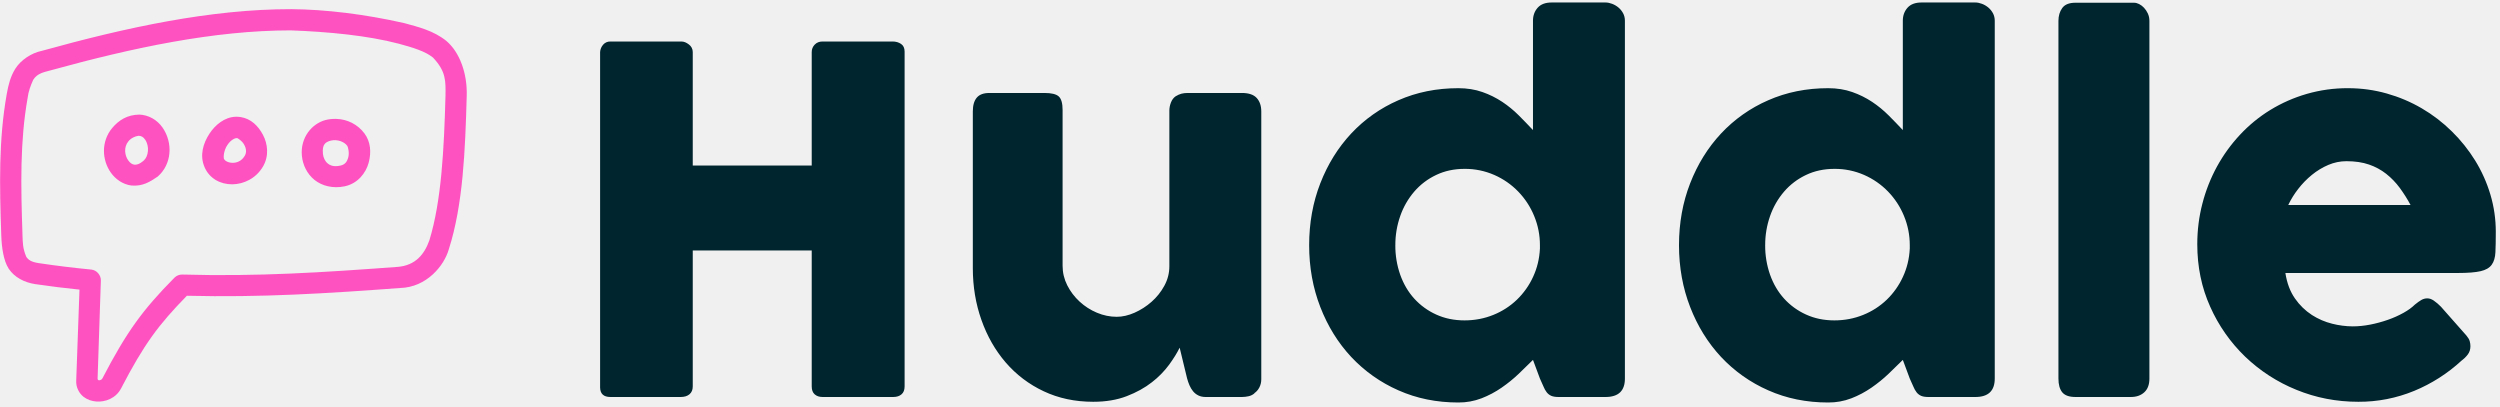
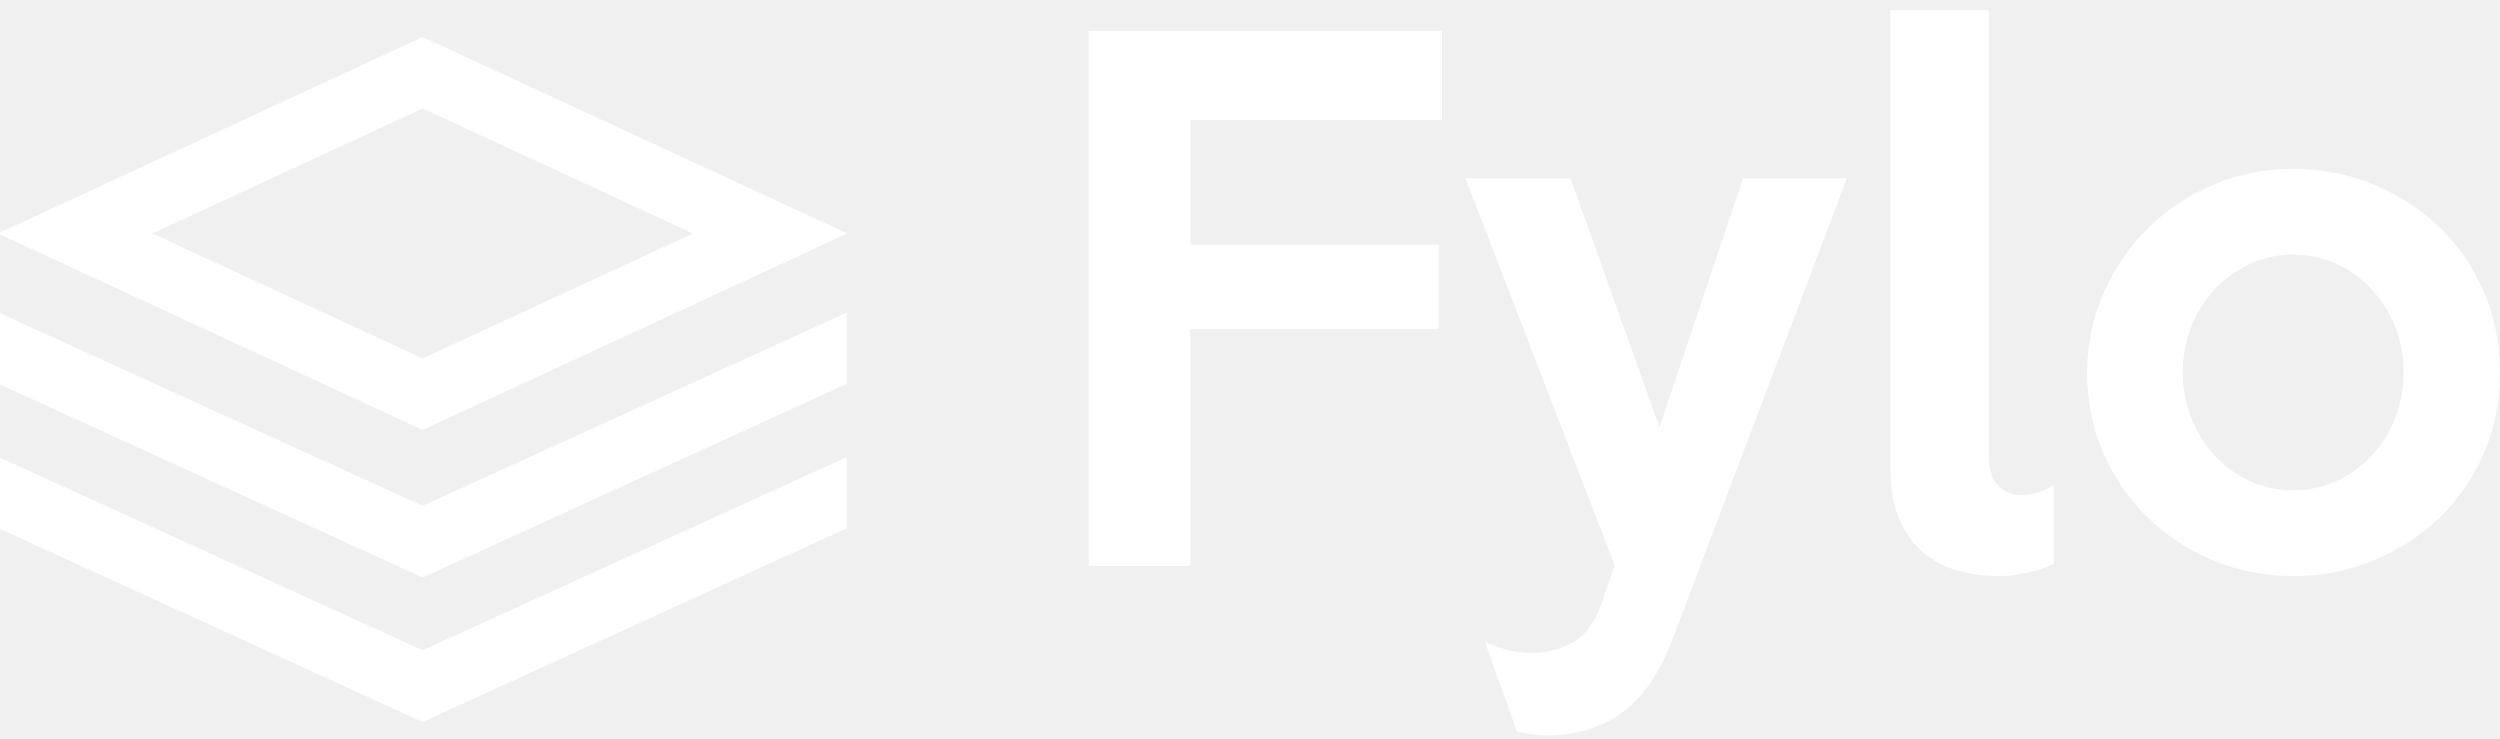
- <svg xmlns="http://www.w3.org/2000/svg" width="240" height="39">
-   <g fill-rule="nonzero" fill="none">
-     <path d="M27.967.879C20.242.875 12.182 2.615 4.047 4.872c-1.033.208-2.041.884-2.574 1.72C.983 7.38.805 8.171.652 9c-.79 4.428-.694 8.776-.53 13.594.036 1.103.2 2.41.715 3.205.538.803 1.46 1.313 2.561 1.48a95.99 95.99 0 0 0 4.232.525l-.312 8.698c-.048.692.29 1.267.71 1.598.376.286.795.413 1.225.445.86.065 1.869-.303 2.37-1.257 2.195-4.224 3.572-6.089 6.317-8.895 7.158.176 13.407-.222 20.482-.745 2.501-.065 4.218-2.11 4.672-3.743 1.357-4.232 1.568-9.456 1.712-14.737.061-2.093-.665-4.148-1.95-5.234-1.222-.991-2.702-1.35-4.058-1.718C35.031 1.363 31.263.905 27.967.879zm10.29 3.31c1.358.369 2.555.724 3.31 1.337 1.26 1.339 1.218 2.23 1.2 3.675-.142 5.122-.388 10.093-1.544 13.86-.498 1.405-1.366 2.405-3.006 2.556-7.208.533-13.462.945-20.707.739a1.032 1.032 0 0 0-.763.302c-3.044 3.074-4.601 5.21-6.921 9.676-.054.102-.171.164-.315.175-.097-.005-.136-.08-.142-.148l.314-9.432c.019-.509-.401-.995-.907-1.05a95.48 95.48 0 0 1-5.06-.62c-.726-.111-.994-.31-1.193-.606-.346-.825-.338-1.335-.365-2.128-.162-4.775-.242-8.948.491-13.1.068-.614.298-1.242.542-1.767.404-.632 1.023-.725 1.644-.897 7.956-2.197 15.74-3.84 23.068-3.845 3.592.13 7.364.49 10.354 1.273zm-27.479 8.09c-1.096 1.313-.987 3.096-.14 4.29.442.625 1.132 1.128 1.972 1.242 1.091.09 1.783-.352 2.53-.86 1.353-1.176 1.49-3.228.461-4.71-.524-.755-1.362-1.208-2.218-1.24-1.172.012-1.968.535-2.605 1.277zm11.856-1.072c-1.092.035-1.975.791-2.514 1.607-.617.933-.977 2.101-.478 3.246.96 2.203 4.277 2.176 5.6-.063.61-1.032.454-2.205 0-3.056-.452-.85-1.136-1.543-2.131-1.702a2.494 2.494 0 0 0-.477-.032zm9.625.207c-.34-.008-.69.024-1.018.111-1.312.35-2.429 1.704-2.26 3.437.086.872.487 1.722 1.21 2.308.723.585 1.773.847 2.88.62 1.272-.26 2.06-1.285 2.323-2.275.263-.99.197-1.999-.414-2.817a3.47 3.47 0 0 0-2.72-1.384zm-18.965 1.623c.245.002.438.08.637.366.445.642.321 1.615-.128 2.005-.447.39-.726.424-.922.398-.196-.027-.395-.162-.573-.414-.34-.48-.44-1.256.007-1.81.238-.316.675-.513.98-.545zm9.483.223c.038.006.464.253.668.636.204.383.242.739.048 1.066-.577.976-1.804.712-1.99.287-.07-.162-.017-.813.32-1.32.335-.509.757-.7.954-.67zm10.564.748c.062.083.213.64.096 1.082-.118.442-.31.715-.78.811-.602.124-.94 0-1.193-.207-.254-.205-.425-.552-.462-.923-.09-.92.24-1.133.764-1.273.61-.15 1.3.112 1.575.51z" fill="#FF52C1" />
-     <path d="M57.61 4.996c.016-.26.111-.494.287-.701a.875.875 0 0 1 .701-.31h6.826c.23 0 .467.096.712.287a.883.883 0 0 1 .368.724v10.893h11.421V4.996c0-.276.096-.513.287-.712.192-.2.44-.3.747-.3h6.734c.306 0 .574.077.804.23.23.154.345.399.345.736V37.1c0 .337-.1.59-.3.758-.198.169-.459.253-.78.253h-6.803c-.306 0-.555-.084-.747-.253-.191-.168-.287-.42-.287-.758V24.047H66.504V37.1c0 .322-.104.57-.31.747-.207.176-.487.264-.84.264h-6.756c-.643 0-.972-.299-.988-.896V4.996zm62.875 32.725c-.199.168-.41.275-.632.321a3.123 3.123 0 0 1-.631.07h-3.47c-.276 0-.514-.05-.713-.15-.2-.1-.368-.234-.506-.402a2.384 2.384 0 0 1-.344-.575 4.884 4.884 0 0 1-.23-.666l-.712-2.942c-.23.475-.563 1.015-1 1.62a8.495 8.495 0 0 1-1.666 1.7c-.674.53-1.479.974-2.413 1.334-.935.36-2.007.54-3.218.54-1.746 0-3.332-.337-4.757-1.011a10.904 10.904 0 0 1-3.642-2.758c-1.003-1.164-1.781-2.524-2.332-4.08-.552-1.554-.828-3.213-.828-4.974V10.695c0-.582.127-1.022.38-1.321.252-.299.654-.448 1.206-.448h5.308c.66 0 1.111.11 1.356.333.245.222.368.655.368 1.298v14.96c0 .66.15 1.284.448 1.874.299.59.693 1.11 1.184 1.562.49.452 1.045.809 1.666 1.069.62.26 1.252.39 1.896.39.551 0 1.122-.13 1.712-.39a6.361 6.361 0 0 0 1.631-1.046c.498-.436.908-.95 1.23-1.54.322-.59.482-1.214.482-1.872V10.626c0-.26.05-.52.15-.781.1-.26.249-.46.448-.598.199-.122.387-.206.563-.252.176-.046.38-.07.609-.07h5.194c.658 0 1.133.162 1.424.483.291.322.437.751.437 1.287v25.716c0 .29-.065.559-.195.804s-.31.437-.54.574l.137-.068zm26.681-3.172c-.414.414-.87.858-1.367 1.333-.498.475-1.046.92-1.643 1.333a9.3 9.3 0 0 1-1.93 1.023 6.097 6.097 0 0 1-2.23.402c-2.083 0-4.002-.39-5.757-1.172a13.777 13.777 0 0 1-4.527-3.206c-1.264-1.356-2.252-2.953-2.964-4.792-.713-1.838-1.069-3.814-1.069-5.929 0-2.13.356-4.11 1.069-5.94.712-1.83 1.7-3.424 2.964-4.78a13.635 13.635 0 0 1 4.527-3.194c1.755-.774 3.674-1.161 5.757-1.161.843 0 1.613.123 2.31.368a8.51 8.51 0 0 1 1.907.942c.575.383 1.103.816 1.586 1.298.482.483.938.954 1.367 1.414V1.985c0-.49.15-.903.448-1.24.299-.338.747-.506 1.345-.506h5.17c.2 0 .41.042.632.126.222.085.425.203.61.357.183.153.332.337.447.551.115.215.173.452.173.712v34.357c0 1.18-.62 1.77-1.862 1.77h-4.504c-.306 0-.544-.04-.712-.116a1.13 1.13 0 0 1-.426-.333 2.319 2.319 0 0 1-.31-.551 17.13 17.13 0 0 0-.344-.77l-.667-1.793zm-13.214-11.008a8.39 8.39 0 0 0 .471 2.839c.314.88.762 1.643 1.345 2.286a6.384 6.384 0 0 0 2.102 1.528c.82.376 1.728.563 2.724.563.98 0 1.903-.176 2.769-.528a7.058 7.058 0 0 0 2.263-1.46 7.256 7.256 0 0 0 1.552-2.194c.39-.843.609-1.747.655-2.712v-.322a7.26 7.26 0 0 0-.552-2.803 7.427 7.427 0 0 0-1.528-2.344 7.242 7.242 0 0 0-2.298-1.597 6.977 6.977 0 0 0-2.861-.586c-.996 0-1.904.195-2.724.586-.82.39-1.52.923-2.102 1.597a7.236 7.236 0 0 0-1.345 2.344 8.35 8.35 0 0 0-.47 2.803zm48.72 11.008c-.414.414-.87.858-1.368 1.333-.498.475-1.046.92-1.643 1.333a9.3 9.3 0 0 1-1.93 1.023 6.097 6.097 0 0 1-2.23.402c-2.083 0-4.002-.39-5.756-1.172a13.777 13.777 0 0 1-4.528-3.206c-1.263-1.356-2.252-2.953-2.964-4.792-.712-1.838-1.069-3.814-1.069-5.929 0-2.13.357-4.11 1.069-5.94s1.7-3.424 2.964-4.78a13.635 13.635 0 0 1 4.528-3.194c1.754-.774 3.673-1.161 5.756-1.161.843 0 1.613.123 2.31.368a8.51 8.51 0 0 1 1.907.942c.575.383 1.103.816 1.586 1.298.483.483.938.954 1.367 1.414V1.985c0-.49.15-.903.448-1.24.3-.338.747-.506 1.345-.506h5.17c.2 0 .41.042.632.126.223.085.426.203.61.357.183.153.333.337.448.551.114.215.172.452.172.712v34.357c0 1.18-.62 1.77-1.862 1.77h-4.504c-.306 0-.544-.04-.712-.116a1.13 1.13 0 0 1-.425-.333 2.319 2.319 0 0 1-.31-.551 17.13 17.13 0 0 0-.345-.77l-.667-1.793zm-13.215-11.008a8.39 8.39 0 0 0 .471 2.839c.315.88.763 1.643 1.345 2.286a6.384 6.384 0 0 0 2.103 1.528c.82.376 1.727.563 2.723.563.98 0 1.903-.176 2.769-.528a7.058 7.058 0 0 0 2.264-1.46 7.256 7.256 0 0 0 1.55-2.194c.391-.843.61-1.747.656-2.712v-.322a7.26 7.26 0 0 0-.552-2.803 7.427 7.427 0 0 0-1.528-2.344 7.242 7.242 0 0 0-2.298-1.597 6.977 6.977 0 0 0-2.861-.586c-.996 0-1.904.195-2.723.586-.82.39-1.521.923-2.103 1.597a7.236 7.236 0 0 0-1.345 2.344 8.35 8.35 0 0 0-.47 2.803zM197.61 2.008c0-.49.122-.903.367-1.24.246-.338.667-.506 1.264-.506h5.63c.154 0 .315.042.483.126a1.7 1.7 0 0 1 .471.357c.146.153.268.337.368.551.1.215.15.452.15.712v34.334c0 .582-.165 1.022-.495 1.321-.329.299-.754.448-1.275.448h-5.332c-.597 0-1.018-.15-1.264-.448-.245-.299-.367-.74-.367-1.321V2.008zm38.7 32.61a15.31 15.31 0 0 1-4.55 2.907 13.87 13.87 0 0 1-5.355 1.046c-2.1 0-4.083-.383-5.952-1.15a15.494 15.494 0 0 1-4.918-3.182 15.273 15.273 0 0 1-3.355-4.792c-.828-1.838-1.241-3.837-1.241-5.998 0-1.348.164-2.654.494-3.918a15.45 15.45 0 0 1 1.402-3.55 15.055 15.055 0 0 1 2.206-3.045 13.957 13.957 0 0 1 2.907-2.379 14.327 14.327 0 0 1 3.493-1.54 14.084 14.084 0 0 1 3.975-.551c1.272 0 2.505.169 3.7.506 1.195.337 2.318.812 3.367 1.424 1.05.613 2.01 1.349 2.884 2.207a14.896 14.896 0 0 1 2.252 2.815 13.58 13.58 0 0 1 1.46 3.263c.344 1.157.517 2.348.517 3.573 0 .797-.012 1.448-.035 1.954-.023.505-.142.908-.356 1.206-.215.3-.57.506-1.069.62-.498.116-1.23.173-2.194.173h-16.546c.153.98.463 1.8.93 2.46a5.842 5.842 0 0 0 1.62 1.573c.613.391 1.264.67 1.954.84a8.24 8.24 0 0 0 1.953.252c.552 0 1.118-.058 1.7-.172a12.179 12.179 0 0 0 1.69-.46 9.557 9.557 0 0 0 1.493-.667c.452-.252.816-.517 1.092-.792.245-.2.456-.349.632-.449.176-.1.364-.149.563-.149.2 0 .402.07.61.207a4.8 4.8 0 0 1 .7.597l2.436 2.758c.168.2.276.38.322.54.046.161.069.326.069.494 0 .307-.085.571-.253.793a2.89 2.89 0 0 1-.598.586zm-11.054-19.143c-.598 0-1.176.119-1.735.356a6.547 6.547 0 0 0-1.575.954c-.49.398-.93.85-1.321 1.356a8.315 8.315 0 0 0-.954 1.54h11.743a13.536 13.536 0 0 0-1.045-1.655 7.081 7.081 0 0 0-1.287-1.333 5.558 5.558 0 0 0-1.655-.896c-.62-.215-1.344-.322-2.171-.322z" fill="#00252E" />
+ <svg xmlns="http://www.w3.org/2000/svg" width="176" height="52">
+   <g fill="#FFF" fill-rule="evenodd">
+     <path d="M0 16.372v.128l29.754 13.764 29.859-13.811v-.035L29.754 2.608 0 16.372zm10.727.064l19.028-8.802 19.03 8.802-19.031 8.801-19.027-8.801zM29.754 35.61L0 22.052v5.014l29.754 13.59L59.613 27.02v-5.015L29.754 35.61zm0 10.17L0 32.22v5.015l29.754 13.591L59.613 37.19v-5.014L29.754 45.78zM169.216 26.22a8.564 8.564 0 0 0-2.285-5.892 7.675 7.675 0 0 0-2.473-1.768 7.259 7.259 0 0 0-3.015-.636 7.259 7.259 0 0 0-3.015.636 7.674 7.674 0 0 0-2.473 1.768 8.565 8.565 0 0 0-2.285 5.893 8.564 8.564 0 0 0 2.285 5.893 7.674 7.674 0 0 0 2.473 1.767 7.258 7.258 0 0 0 3.015.637 7.258 7.258 0 0 0 3.015-.637 7.675 7.675 0 0 0 2.473-1.767 8.563 8.563 0 0 0 2.285-5.893zm6.784 0c0 2.044-.377 3.937-1.13 5.681a13.849 13.849 0 0 1-3.11 4.526c-1.319 1.273-2.866 2.279-4.64 3.017-1.775.739-3.667 1.108-5.677 1.108s-3.894-.37-5.653-1.108a14.659 14.659 0 0 1-4.617-3.04 14.116 14.116 0 0 1-3.11-4.55c-.753-1.744-1.13-3.622-1.13-5.633 0-1.98.385-3.842 1.154-5.586a14.718 14.718 0 0 1 3.133-4.573 14.457 14.457 0 0 1 4.617-3.064c1.759-.739 3.627-1.108 5.606-1.108 2.01 0 3.902.369 5.677 1.108 1.774.738 3.321 1.744 4.64 3.017 1.32 1.272 2.356 2.789 3.11 4.549.753 1.76 1.13 3.645 1.13 5.657zm-31.422 13.483a9.087 9.087 0 0 1-1.814.613 9.217 9.217 0 0 1-2.096.236c-1.005 0-1.971-.134-2.898-.4a6.347 6.347 0 0 1-2.426-1.297c-.69-.597-1.24-1.375-1.649-2.334-.408-.958-.612-2.113-.612-3.465V.717h6.925v31.16c0 1.132.228 1.91.683 2.334.456.425.997.637 1.625.637.786 0 1.54-.236 2.262-.707v5.562zM130.02 12.55l-12.249 32.386c-.91 2.42-2.104 4.164-3.58 5.233-1.476 1.068-3.235 1.603-5.277 1.603a8.4 8.4 0 0 1-1.036-.071 7.784 7.784 0 0 1-1.083-.212l-2.262-6.317a8.974 8.974 0 0 0 1.65.59 6.61 6.61 0 0 0 1.6.211c1.069 0 2.042-.243 2.922-.73.879-.488 1.554-1.391 2.025-2.711l.943-2.734-10.506-27.248h7.396l6.266 17.536 5.889-17.536h7.302zm-28.502-4.102H83.806v8.769h17.478v5.94H83.806v16.688h-7.16V2.179h24.873v6.27z" />
  </g>
</svg>
